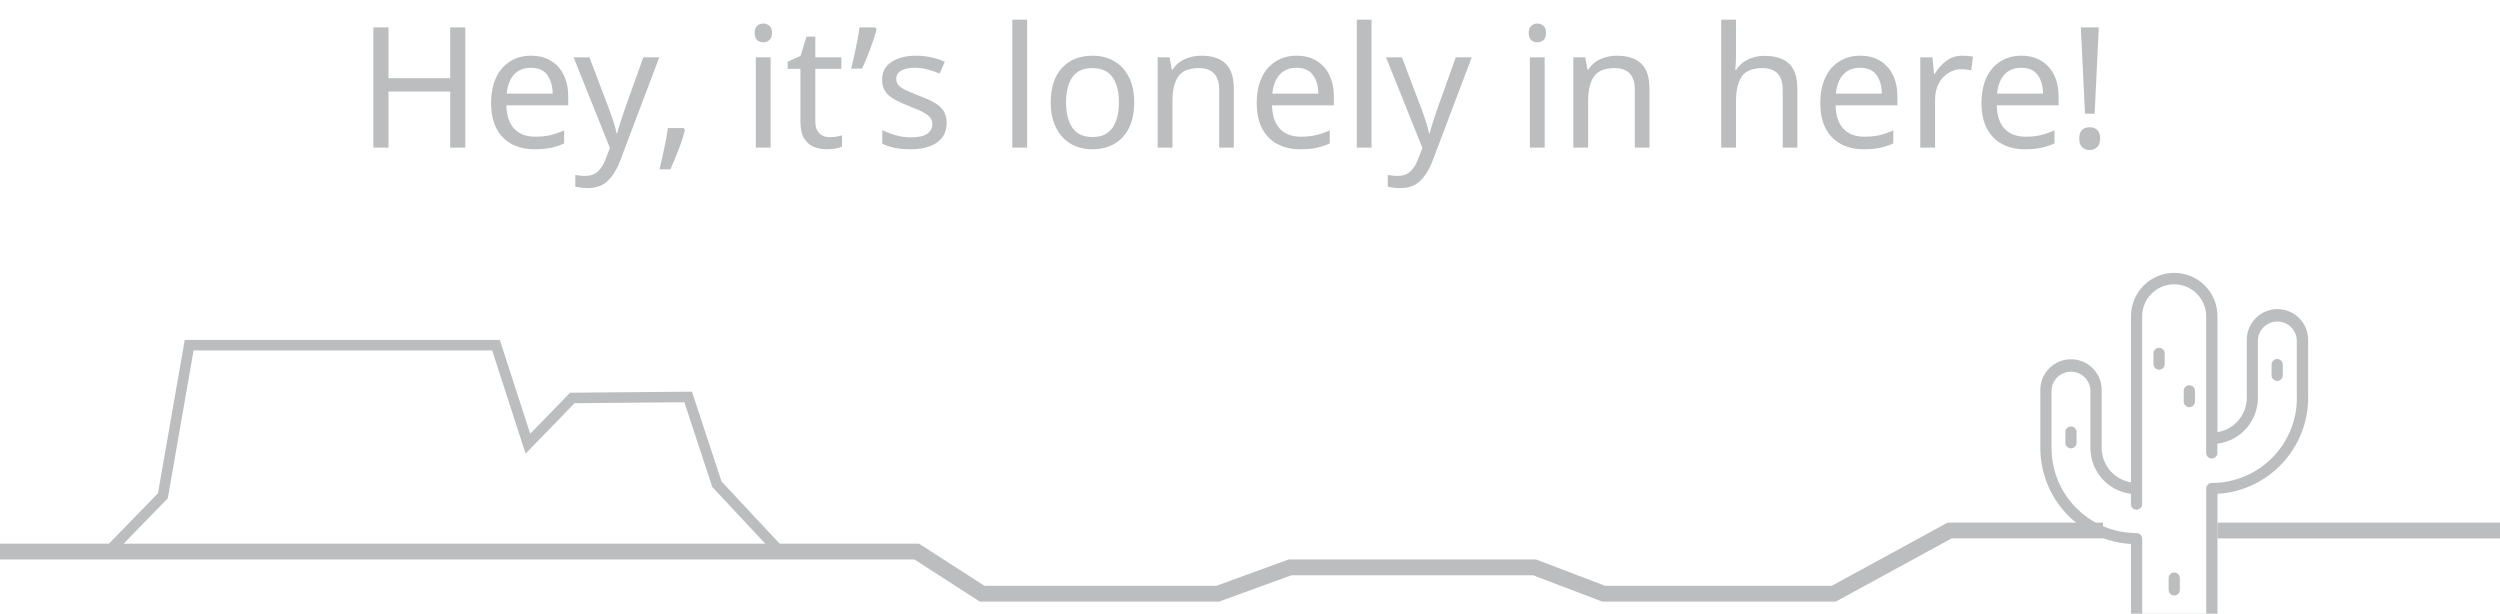
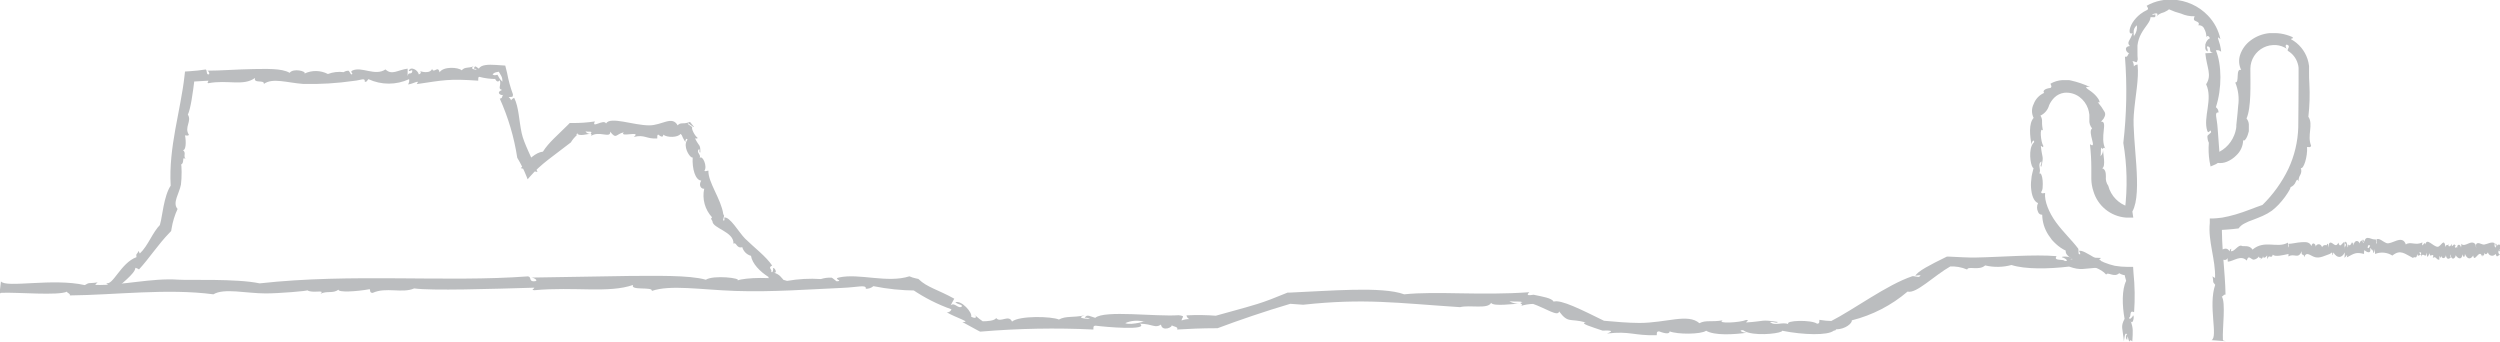
- <svg xmlns="http://www.w3.org/2000/svg" id="Layer_1" data-name="Layer 1" viewBox="0 0 475 116.6">
+ <svg xmlns="http://www.w3.org/2000/svg" id="Layer_1" data-name="Layer 1" viewBox="0 0 475 64.86">
  <defs>
-     <style>.cls-1{font-size:32px;font-family:Kingthings Clarity;}.cls-1,.cls-2{fill:#bbbdbf;}.cls-3,.cls-4{fill:none;stroke:#bbbdbf;stroke-miterlimit:10;}.cls-3{stroke-width:3px;}.cls-4{stroke-width:2px;}</style>
+     <style>.cls-1{fill:none;}.cls-2{fill:#bbbdbf;}</style>
  </defs>
-   <text class="cls-1" transform="translate(67.83 28.05)">Hey, it’s lonely in here!</text>
-   <path class="cls-2" d="M3796.65,4070.77V4048a18.32,18.32,0,0,0,17.23-18.27v-11a5.83,5.83,0,0,0-11.66,0v11a6.64,6.64,0,0,1-5.57,6.55v-22.05a8.21,8.21,0,1,0-16.43,0v31.58a6.64,6.64,0,0,1-5.57-6.55v-11a5.83,5.83,0,1,0-11.66,0v11a18.32,18.32,0,0,0,17.23,18.27v13.24m31.52-41a16.18,16.18,0,0,1-16.16,16.16,1.07,1.07,0,0,0-1.07,1.07v23.81h-12.16v-14.28a1.07,1.07,0,0,0-1.07-1.07,16.18,16.18,0,0,1-16.16-16.16v-11a3.7,3.7,0,0,1,7.39,0v11a8.78,8.78,0,0,0,7.7,8.7v1.85a1.07,1.07,0,1,0,2.13,0v-35.58a6.08,6.08,0,1,1,12.16,0v26.05a1.07,1.07,0,0,0,2.13,0v-1.85a8.78,8.78,0,0,0,7.7-8.7v-11a3.7,3.7,0,0,1,7.39,0v11h0Z" transform="translate(-3375.33 -3954.17)" />
-   <path class="cls-2" d="M3788.44,4062.94a1.07,1.07,0,0,0-1.07,1.07v2.13a1.07,1.07,0,1,0,2.13,0V4064A1.07,1.07,0,0,0,3788.44,4062.94Z" transform="translate(-3375.33 -3954.17)" />
-   <path class="cls-2" d="M3791.31,4027.36a1.07,1.07,0,0,0-1.07,1.07v2.13a1.07,1.07,0,0,0,2.13,0v-2.13A1.07,1.07,0,0,0,3791.31,4027.36Z" transform="translate(-3375.33 -3954.17)" />
-   <path class="cls-2" d="M3785.56,4020.25a1.07,1.07,0,0,0-1.07,1.07v2.13a1.07,1.07,0,0,0,2.13,0v-2.13A1.07,1.07,0,0,0,3785.56,4020.25Z" transform="translate(-3375.33 -3954.17)" />
-   <path class="cls-2" d="M3808,4022.38a1.07,1.07,0,0,0-1.07,1.07v2.13a1.07,1.07,0,0,0,2.13,0v-2.13A1.07,1.07,0,0,0,3808,4022.38Z" transform="translate(-3375.33 -3954.17)" />
-   <path class="cls-2" d="M3768.82,4035.19a1.07,1.07,0,0,0-1.07,1.07v2.13a1.07,1.07,0,0,0,2.13,0v-2.13A1.07,1.07,0,0,0,3768.82,4035.19Z" transform="translate(-3375.33 -3954.17)" />
-   <line class="cls-3" x1="421.32" y1="100.8" x2="475" y2="100.8" />
-   <polyline class="cls-3" points="0 104.8 174.18 104.8 186.6 112.8 231.37 112.8 245.1 107.8 291.57 107.8 304.69 112.8 348.42 112.8 370.42 100.8 399.58 100.8" />
-   <polyline class="cls-4" points="20.26 105.19 30.95 94.19 35.94 65.59 94.24 65.59 100.3 84.3 108.74 75.61 130.75 75.42 136.21 92 148.54 105.19" />
+   <path class="cls-1" d="M4513.4,4447.48h0Z" transform="translate(-4047.7 -4398.62)" />
+   <path class="cls-1" d="M4513.27,4447c-0.15,0,0,.64.13,0.46A1.85,1.85,0,0,1,4513.27,4447Z" transform="translate(-4047.7 -4398.62)" />
+   <path class="cls-1" d="M4497.54,4445.64c0.14,0.55.63-.62,0.46-0.3C4497.82,4445.12,4497.66,4445.13,4497.54,4445.64Z" transform="translate(-4047.7 -4398.62)" />
+   <path class="cls-2" d="M4522.7,4447c-0.52.24-.55,0.67-0.85-0.13a0.8,0.8,0,0,1-1.44-.3c-0.26.44-.53,0.46-0.65,0.08-0.15,1.06-.43.05-0.45,0.78-0.48-1.81-1.48,1.34-1.7-.27-0.54.85-1.14,0.69-1.57-.28,0,0.48-.24.94-0.46,0.06-0.12,1-.75,1-1.31.17,0,0.44-.54,1-0.85.35h0a1.85,1.85,0,0,1-.13-0.46c-0.15,0,0,.64.13,0.46-0.37.4-.85,0.58-1-0.35-0.13.71-.72,0.72-0.92,0.12,0,0.45-.08.54-0.26,0a2,2,0,0,0-.06.73c-0.59.11-.66-0.83-1.25-0.32,0.45-1.28-.8.17-0.53-0.89-0.42.3-.39,1.41-0.72-0.15,0,1.42-.6-0.32-1,0.85,0.14-.36-0.09-0.57.06-0.73-0.06-.26-0.12-0.06-0.33-0.2a0.42,0.42,0,0,0,.27.45c-0.13,0-.67.6-0.72-0.15-0.08,1.25-.52.35-0.78,0.82-1.59-.79-2.39-1.72-3.93-0.46a3.61,3.61,0,0,0-3.28-.31,4,4,0,0,0-.14-0.94c0.06,0.49-.24,1.43-0.26,0-0.15.76-.2-0.12-0.53-0.17,0.24,1.36-.88.62-1.11,0.38a2,2,0,0,0-.06.73c-1.57-.39-1.81-0.11-3.27.65,0.22-1-.2,0-0.46.06a4.42,4.42,0,0,0,.06-1c-0.54,1.12-1.45,1.17-2.16,0-0.06.17-.06,0.56-0.19,0.5,0-.87-0.19-0.29-0.59-0.17-0.81.26-1.76,0.82-2.68,0.58s-1.63-1.22-2.1,0c0-.88-0.55,0-0.47-1.14-0.61,1.62-1.46.3-2.48,1a0.83,0.83,0,0,1,0-.48c-1.1.24-2.57,0.6-3,.14-0.3,1-.71-0.32-1,0.85a1.8,1.8,0,0,1-.07-0.71c-0.34.47-.79,0.65-0.78,0.1-0.14.79-.28,0.16-0.45,0.78,0.14-.89-0.21,0-0.33-0.68a1.57,1.57,0,0,1-1,.61c-0.48,0-1-1.06-1.31.17-1.15-1.16-2.47.13-3.6,0.21a5.71,5.71,0,0,0-.07-0.71c-0.23.78-1.21,0.1-1.64,0.21a1.81,1.81,0,0,0-.06.49l0-2.65c0.13,1.29,1.3-.68,2.1.7,0.13-.6.1-0.25,0.32-0.52,0,0-.07.49-0.06,0.49,0.68,0.13,1.41-1.36,2.09-1,0.25,0.14,1.46-.24,2,0.7,2.31-1.95,4.68-.17,6.73-1.33a6.56,6.56,0,0,0,.14.94,0.72,0.72,0,0,0-.07-0.71c0.72,0,1.61-.26,2.49-0.31,0.61,0,1.49-.2,1.91.72,0.19-.94.91-0.31,0.79,0.14,0.18-.56.92-0.74,1.24,0.08a0.64,0.64,0,0,1,.85-0.35s0.15-.4.26-0.27,0.12,0.71.14,0.7a4.24,4.24,0,0,0,.06-0.73c0.51-.85,1.21,1.13,1.77-0.22,0.35,1.16.63,0.12,1.18-.15q0,0.72,0,1.44c0-1,.21-0.1.25-1,0-.35-0.08.1-0.2,0,0.09-1,.51-0.14.53,0.65a0.67,0.67,0,0,0,.08-0.6c0.19,0.21.56,0.39,0.63-.45,0.1,1,.32-0.76.4,0.67,0.19-1.16,1-1,1.18-.39,0.18-.74.34-0.31,0.65-0.8-0.19.41-.07,0.62,0.14,0.7,0-.23-0.08-0.18-0.13-0.22,0.05-.81.14-0.23,0.26,0,0.23-1.51,1.52-.19,2.09-0.5a1.25,1.25,0,0,1,.07,1,0.33,0.33,0,0,1,.19-0.26,3.34,3.34,0,0,1-.07-0.71c0.57-.29,1.17.44,1.91,0.72,0.95,0.36,3-1.74,3.67.26,0.83-.65,1.9.28,3.14-0.4-0.21,1.48.47-.53,0.59,0.41,0.22-1.39,1.44.4,2.3,0.43,0.67,0,1.22-1.87,1.51.05,0.16-.65.3-0.17,0.58-0.55-0.17.68,0.43,0.45,0.59-.07a0.82,0.82,0,0,1,0,.48c0.51-.26.35-0.6,0.79-0.1,0,0.36-.08-0.08-0.2,0,0.11,0.85.31-.07,0.46,0.42-0.1-.74.58-0.87,0.72-0.09a1.94,1.94,0,0,0,.06-0.73c0.63,0.87,1.9-.94,2.69.14,0,0,.12.7,0.14,0.7s-0.06-.55-0.07-0.47c0.15-1,1.11-.13,1.57-0.2,0.65-.09,1.46-0.63,2-0.26-0.09,1,.17.48,0.21,0.93a1,1,0,0,0-.07-0.71c0-.35.4,0,0.2,0.46,0.28-.55.4-0.45,0.78-0.34a0.62,0.62,0,0,0,0,.48c0,0.36-.39.4-0.06,0.49,0,0.31-.19.34-0.2,0A0.53,0.53,0,0,0,4522.7,4447Zm-24.7-1.69c-0.18-.22-0.34-0.21-0.46.3C4497.68,4446.19,4498.17,4445,4498,4445.34Z" transform="translate(-4047.7 -4398.62)" />
+   <path class="cls-2" d="M4493.69,4445.29a0.17,0.17,0,0,0-.08-0.12A0.61,0.61,0,0,0,4493.69,4445.29Z" transform="translate(-4047.7 -4398.62)" />
+   <path class="cls-1" d="M4379.89,4461.85h0Z" transform="translate(-4047.7 -4398.62)" />
+   <path class="cls-1" d="M4378.89,4461.39c-1.16,0,.21.64,1,0.46A3,3,0,0,1,4378.89,4461.39Z" transform="translate(-4047.7 -4398.62)" />
+   <path class="cls-1" d="M4261.5,4460c1.06,0.55,4.78-.62,3.45-0.3A5.38,5.38,0,0,0,4261.5,4460Z" transform="translate(-4047.7 -4398.62)" />
+   <path class="cls-2" d="M4447.28,4449.4c-3.92.24-4.17,0.67-6.46-.13-3.89.47-8.39,0.53-10.94-.3a10.15,10.15,0,0,1-5,.08c-1.15,1.06-3.24.05-3.42,0.78a7.5,7.5,0,0,0-3.39-.58l0.29-.07c-3.26,1.85-6.55,5.29-8.22,4.84a26.09,26.09,0,0,1-10.61,5.47c0.16,0.46-1.15,1.7-3,1.71a0.59,0.59,0,0,1-.06.16l-0.38.1c-1.13.92-5.71,0.81-9.78,0,0.08,0.44-4.12,1-6.44.35h0a3,3,0,0,1-1-.46c-1.16,0,.21.64,1,0.46h0c-2.8.4-6.45,0.58-8-.35-1,.71-5.43.72-6.94,0.12,0,0.45-.61.54-2,0-0.58,0-.39.44-0.45,0.73-4.47.11-5-.83-9.45-0.32,1.46-.54.59-0.6-0.74-0.56h-0.13l-0.17-.06c-1.71-.59-4.28-1.34-3-1.49-3.08-.85-3.28.26-5.06-2.09-0.19,1.08-2.47-.57-5.08-1.48l0.28,0.05a8.58,8.58,0,0,0-2.6.43c1.07-.36-0.67-0.57.44-0.73-0.47-.26-0.93-0.06-2.49-0.2a3.38,3.38,0,0,0,2,.45c-1,0-5.08.6-5.47-.15-0.63,1.25-4,.35-5.9.82-12.07-.79-18.14-1.72-29.81-0.46l-2.66-.19,0.26,0c-4.87,1.44-9.71,3.09-13.86,4.65l-0.06,0h-0.07c-2.87,0-5.42.12-7.56,0.25,0.31-.66-1-0.47-1.06-0.94,0.42,0.49-1.81,1.43-2,0-1.13.76-1.54-.12-4-0.17,1.8,1.36-6.64.62-8.41,0.38-0.58,0-.39.45-0.44,0.73a161.57,161.57,0,0,0-21.33.39h-0.21l-0.35-.18c-0.73-.37-1.81-1-3-1.64,1.91,0.08-1.26-.82-2.95-1.83a0.87,0.87,0,0,0,.88-0.58,32.33,32.33,0,0,1-7.44-3.77l0.68,0.2a41.9,41.9,0,0,1-8.07-.83,2.14,2.14,0,0,1-1.45.5c0.14-.87-1.46-0.29-4.48-0.17-6.11.26-13.3,0.82-20.3,0.58-6.56-.23-12.36-1.22-15.88,0,0.3-.88-4.18,0-3.55-1.14-4.66,1.62-11.09.3-18.78,1-0.73-.09,0-0.21,0-0.48-8.33.24-19.47,0.6-22.82,0.14-2.24,1-5.35-.32-7.88.85-0.58,0-.45-0.43-0.55-0.71-2.54.47-6,.65-5.95,0.1-1.09.79-2.15,0.16-3.42,0.78,1-.89-1.55,0-2.53-0.68,0.42,0.14-5.5.62-7.9,0.61-3.66,0-7.9-1.06-9.91.17-8.7-1.16-18.71.13-27.28,0.21,0.11-.39-0.5-0.41-0.55-0.71-1.72.78-9.15,0.1-12.39,0.21-0.5,0-.31.48-0.46,0.49l0.31-2.65c1,1.29,9.87-.68,15.93.7,0.95-.6.77-0.25,2.44-0.52a2.05,2.05,0,0,0-.46.49c5.18,0.13,10.67-1.36,15.81-1,1.91,0.14,11.06-.24,15.43.7,17.51-1.95,35.45-.17,51-1.33,0.7,0.14.14,0.92,1.06,0.94,1.21,0,0-.79-0.55-0.71l18.83-.31c4.62,0,11.28-.2,14.44.72,1.44-.94,6.89-0.31,6,0.14,1.38-.56,7-0.74,9.43.08a26.9,26.9,0,0,1,6.43-.35,5.92,5.92,0,0,1,2-.27c0.18,0,.94.71,1,0.7,1.41-.07-0.79-0.46.44-0.73,3.84-.85,9.15,1.13,13.38-0.22a6.19,6.19,0,0,0,1.25.4l0.46,0.1,0.06,0.06c1.55,1.52,3.71,2,6.75,3.69l-0.69,1.27c0.79-.69,1.42.79,2.15,0.2,0-.43-0.58-0.25-1.26-0.78,1.13-.49,3.33,2,3,2.72,0.77,0.42,1.11.22,0.81-.2a16.78,16.78,0,0,0,1.58,1.22l-0.44-.13c1.23,0,2.48-.1,2.82-0.62,0.75,1,2.39-.76,3,0.67,1.42-1.16,7.55-1,8.91-.39,1.39-.74,2.61-0.31,4.91-0.8-1.41.41-.55,0.62,1,0.7a1.36,1.36,0,0,0-1-.22c0.39-.81,1.1-0.23,2,0,1.74-1.51,11.48-.19,15.84-0.5,1.46,0.18.58,0.35,0.56,1a4,4,0,0,1,1.47-.26,0.94,0.94,0,0,1-.54-0.71,42.8,42.8,0,0,1,5.76.08l-0.67.12c2.56-.74,5.34-1.43,8.37-2.36,1.56-.48,3.46-1.22,5.56-2.09l0.17-.07h0.3c7.65-.32,17.71-1.23,21.87.32,6.31-.65,14.39.28,23.79-0.4-0.7.64-.14,0.63,0.81,0.48h0l0.32,0.07c1.23,0.27,3.16.55,3.47,1.24,1.37-.47,5.37,1.57,9.67,3.68l-0.38-.07c2.4,0.22,4.87.43,7,.44,5.1,0,9.25-1.87,11.42.05,1.21-.65,2.24-0.17,4.43-0.55-1.32.68,3.29,0.45,4.46-.07,0.73,0.09,0,.21,0,0.48,3.84-.26,2.64-0.6,6-0.1-0.19.36-.64-0.08-1.49,0,0.86,0.85,2.38-.07,3.5.42-0.74-.74,4.4-0.87,5.45-0.09,0.58,0,.39-0.44.44-0.73a17.09,17.09,0,0,0,2.48.23l-0.46.12c4.57-2.32,10.77-7,15.65-8.64,0.21-.07,1.11.2,1.25,0.12,0.91-.49-0.65-0.27-0.69-0.16,0.31-.86,3-2.21,5.68-3.53l0.33-.16h0.25c1.92,0.09,3.86.21,5.22,0.18,4.94-.09,11.09-0.63,15.36-0.26-0.71,1,1.32.48,1.56,0.93,1,0.06-.15-0.69-0.55-0.71-0.16-.35,3,0,1.52.46,2.1-.55,3-0.45,5.93-0.34-0.29.22-.57,0.44,0,0.48,0,0.36-2.92.4-.46,0.49-0.09.31-1.46,0.34-1.49,0C4444.33,4449.26,4446.59,4449.3,4447.28,4449.4Zm-182.33,10.31a5.38,5.38,0,0,0-3.45.3C4262.56,4460.56,4266.28,4459.39,4264.95,4459.71Z" transform="translate(-4047.7 -4398.62)" />
+   <path class="cls-2" d="M4233.17,4458.75a2,2,0,0,0-.47-0.44C4232.8,4458.41,4233,4458.57,4233.17,4458.75Z" transform="translate(-4047.7 -4398.62)" />
+   <polygon class="cls-1" points="130.32 27.18 130.32 27.19 130.33 27.19 130.32 27.18" />
+   <path class="cls-1" d="M4178.31,4425.21c-0.19-.51-0.58.29-0.29,0.6A1.4,1.4,0,0,1,4178.31,4425.21Z" transform="translate(-4047.7 -4398.62)" />
+   <path class="cls-1" d="M4141.28,4412.8a0.7,0.7,0,0,0,.66.12l0.27-.05,0.23,0.41c0.32,0.58,1.05,1.14.7,0.79a1.82,1.82,0,0,0-.19-1l-0.48-.83-0.52.11A1.16,1.16,0,0,0,4141.28,4412.8Z" transform="translate(-4047.7 -4398.62)" />
+   <path class="cls-2" d="M4195.7,4453.55c-1.44-1.18-1.83-1-2-2.32-1.6-1-3.09-2.53-3.31-4a2.38,2.38,0,0,1-1.66-1.65c-1.14.33-1.09-1.08-1.67-.65,0.13-2.33-4-2.89-4-4.3l-0.26-.44a0.8,0.8,0,0,1,.19-0.28,6.1,6.1,0,0,1-1.49-5.44c-0.47.11-1.17-.53-0.57-1.54-1.12-.07-1.75-2.25-1.62-4.39-0.41.18-1.58-1.53-1.28-2.78h0a1.4,1.4,0,0,1,.29-0.6c-0.19-.51-0.58.29-0.29,0.6h0a6.69,6.69,0,0,1-1-2.05l1.45,1a2,2,0,0,1-1.49-.65c-0.46.71-2.56,0.74-3.27,0.14,0,0.45-.28.55-0.94,0-0.27,0-.18.45-0.2,0.73-2.11.13-2.38-.81-4.46-0.29,1.62-1.29-2.87.19-1.91-.88-1.5.32-1.39,1.42-2.58-.13,0.14,1.42-2.17-.3-3.71.88,0.5-.37-0.32-0.57.2-0.73-0.23-.26-0.44-0.06-1.18-0.19a1,1,0,0,0,1,.44c-0.47,0-2.39.62-2.58-.13a0.84,0.84,0,0,1-.84.7l0.9-.39a5.58,5.58,0,0,0-1.26,1.47c-3.34,2.61-5.67,4.06-7.84,6.58l-0.37.43-0.22-.57a23.65,23.65,0,0,0-1.75-3.52,43.44,43.44,0,0,0-3.32-11.24c0.67-.06.3-0.6,0.74-0.77-0.4.34-1.63-.37-0.32-0.88-0.89-.27-0.11-0.73-0.41-1.84-0.4.48-.73,0.16-1-0.47l0.32,0.23a12.46,12.46,0,0,1-3.22-.41c-0.27,0-.18.45-0.21,0.73-5.63-.39-6.48-0.11-11.69.65,0.78-1-.71,0-1.64.06a1.37,1.37,0,0,0,.2-1,9.21,9.21,0,0,1-7.73,0c-0.23.17-.22,0.56-0.69,0.5,0.07-.87-0.69-0.29-2.11-0.17a57.75,57.75,0,0,1-9.58.58c-3.09-.23-5.83-1.22-7.49,0,0.14-.88-2,0-1.68-1.14-2.2,1.62-5.23.3-8.86,1-0.34-.09,0-0.21,0-0.48l-3.59.21,1-.82c-0.36,3-.79,6-1.31,7.06,0.82,1.22-.75,2.43.2,3.81-0.08.27-.46,0.14-0.74,0.13,0.26,1.26.16,2.9-.39,2.78,0.69,0.64,0,1,.49,1.72-0.79-.63-0.09.73-0.87,1.06,0.17-.17.17,2.66,0,3.78-0.31,1.7-1.68,3.49-.64,4.64a14.34,14.34,0,0,0-1.14,3.72l-0.08.48-0.33.34c-2.12,2.17-3.86,4.88-5.78,6.95a1.93,1.93,0,0,0-.69-0.31c0,1.12-2.94,3.16-3.93,4.34-0.15.18,0.24,0.44,0.2,0.5l-1.8-1.95c1.24,0.58,2.76-3.82,5.74-4.91-0.12-.74.07-0.44,0.43-1.19a2.19,2.19,0,0,0,.2.5c1.61-1.5,2.38-4,3.95-5.56l-0.21.42a5.35,5.35,0,0,1,.18-0.7c0.29-.86.66-5.18,1.95-7.05-0.43-7.32,1.91-14.32,2.63-20.89l0.09-.8,0.93-.06c1-.07,2.05-0.17,3-0.33,0.33,0.14.07,0.92,0.5,0.94s0-.79-0.26-0.71c2.56,0,5.76-.26,8.89-0.31,2.18,0,5.32-.2,6.82.72,0.68-.94,3.25-0.31,2.82.14a5,5,0,0,1,4.45.08,6.13,6.13,0,0,1,3-.35,1.51,1.51,0,0,1,.93-0.27c0.09,0,.44.71,0.49,0.7,0.67-.07-0.37-0.46.21-0.73,1.81-.85,4.32,1.13,6.31-0.22,1.24,1.16,2.26.12,4.21-.15l0,1.44c0.14-1,.77-0.1.9-1-0.11-.35-0.3.1-0.7,0,0.33-1,1.83-.14,1.9.65,0.41-.07.5-0.42,0.27-0.6,0.67,0.21,2,.39,2.27-0.45,0.35,1,1.13-.76,1.43.67,0.67-1.16,3.56-1,4.2-.39,0.66-.74,1.23-0.31,2.31-0.8-0.66.41-.26,0.62,0.49,0.7,0-.23-0.29-0.18-0.48-0.22,0.19-.81.52-0.23,0.94,0,0.41-.75,1.76-0.8,3.27-0.7l1.75,0.12,0.35,1.41a24.78,24.78,0,0,0,1.11,4.06c0,0.71-.25.37-0.82,0.55a1.08,1.08,0,0,1,.46.58,1.15,1.15,0,0,1,.6-0.46c0.9,1.84.87,4.12,1.42,6.7,0.4,1.9,1.95,4.74,3,7.38l-3.16-.73c1.39-1.63,2.83-3,4.2-3.14,1.06-1.71,2.87-3.2,4.73-5.07l0.36-.37h0.49a26,26,0,0,0,4.29-.3c-0.75,1.48,1.67-.54,2.12.39,0.78-1.4,5.14.35,8.21,0.36,2.41,0,4.35-1.91,5.39,0,0.55-.63,1-0.21,2-0.54l0.35-.12,0.7,0.87,0.06,0.07-0.14,0-1-.7a0.16,0.16,0,0,0,0,.18l0.8,0.57c-0.21.3,0.49,1.67,1,2,0,0.36-.21.05-0.45,0.17,0.81,1.64,1,1,1,2.64-0.37,0,0-.31-0.24-0.66-0.68.65,0.42,1,.12,1.7,0.59-.56,1.48,1.7.89,2.42,0.13,0.24.48,0,.76,0-0.11,2.17,2.42,5.42,2.82,8.24l-0.28-.48a4.87,4.87,0,0,1,.44.82c0,0.1-.23.78-0.18,0.84,0.33,0.36.26-.53,0.17-0.5,1.09-.29,2.81,2.81,4,4,1.66,1.64,4,3.39,5.14,5.12-0.92.4,0.08,0.78-.18,1.17,0.28,0.39.46-.52,0.34-0.67,0.21-.29,1,1,0.16.84,1.08,0.35,1.31.74,2.16,1.81-0.25.05-.5,0.1-0.34,0.34-0.25.26-1.23-.74-0.51,0.17-0.25.18-.72-0.27-0.5-0.5C4194.85,4452.44,4195.55,4453.24,4195.7,4453.55Zm-52.56-39.48a1.82,1.82,0,0,0-.19-1l-0.48-.83-0.52.11a1.16,1.16,0,0,0-.66.41,0.7,0.7,0,0,0,.66.12l0.27-.05,0.23,0.41C4142.75,4413.87,4143.49,4414.43,4143.13,4414.07Z" transform="translate(-4047.7 -4398.62)" />
+   <path class="cls-2" d="M4127.51,4412.45a0.53,0.53,0,0,0-.3-0.12A1.89,1.89,0,0,0,4127.51,4412.45Z" transform="translate(-4047.7 -4398.62)" />
+   <polygon class="cls-1" points="385.96 27.67 385.96 27.68 385.96 27.68 385.96 27.67" />
+   <path class="cls-1" d="M4434.12,4425.63c0-.76-0.64.14-0.46,0.67A1.81,1.81,0,0,1,4434.12,4425.63Z" transform="translate(-4047.7 -4398.62)" />
+   <path class="cls-1" d="M4453.7,4403.42a1.57,1.57,0,0,0-.61,1.46c0,0.57.15,1,.08,0.54A2.72,2.72,0,0,0,4453.7,4403.42Z" transform="translate(-4047.7 -4398.62)" />
+   <path class="cls-2" d="M4451.24,4463.47c-0.24-2.59-.67-2.75.13-4.27-0.47-2.57-.53-5.54.3-7.22a6.54,6.54,0,0,1-.34-1.67l0.62,0.65a3,3,0,0,1-1.61-.43c-0.95.91-2.19-.36-2.46,0.27-1-1.2-2.8-1.56-4.55-2.15s-3.27-1.41-3.14-2.41a7.49,7.49,0,0,1-1.84-1.25,9.73,9.73,0,0,1-.79-0.8c-0.23-.29-0.45-0.6-0.65-0.91a7.21,7.21,0,0,1-1.19-3.86,0.78,0.78,0,0,1-.79-0.54,1.91,1.91,0,0,1,0-1.68c-0.56-.16-1.11-1-1.28-2.42a7.22,7.22,0,0,1,0-2.06l0.06-.59,0.11-.53c0.08-.35.16-0.71,0.26-1.06-0.44.05-1-2.72-.35-4.25h0a1.81,1.81,0,0,1,.46-0.67c0-.76-0.64.14-0.46,0.67h0c-0.39-1.86-.59-4.24.36-5.27a2.9,2.9,0,0,1,0-2.62,3.7,3.7,0,0,1,2-2.13c-0.31-.31,0-0.81,1.2-0.94,0.36-.27.06-0.54,0-0.81a5.22,5.22,0,0,1,2.26-.68l0.51,0,0.35,0,0.16,0h0.24l0.39,0.08a17.39,17.39,0,0,1,3.61,1.24c-0.77-.1-0.85,0-0.64.22s0.74,0.5,1.23.93c1,0.84,1.68,2.14.86,1.7a12.32,12.32,0,0,1,1.34,1.92,1,1,0,0,1,0,.79c-0.05.15-.12,0.23-0.24,0.48a6.35,6.35,0,0,1-.47.54c1.42-.18-0.32,3,0.85,5.2-0.36-.71-0.57.44-0.73-0.29-0.26.31-.06,0.61-0.2,1.65a1.67,1.67,0,0,0,.45-1.33c0,0.66.6,3.35-.15,3.61,0.63,0.2.71,0.89,0.71,1.6a2.47,2.47,0,0,0,.45,1.74,5.63,5.63,0,0,0,3.9,4l-0.75.64a44.07,44.07,0,0,0-.29-12.78,84.88,84.88,0,0,0,.31-16.4c0.66,0.21.47-.67,0.94-0.7-0.49.27-1.43-1.19,0-1.31-0.72-.75.08-1,0.51-2.46-0.78.4-.75-0.78,0-2a6.51,6.51,0,0,1,1.48-1.62,7.1,7.1,0,0,1,1.33-.8c0.29-.24,0-0.51-0.14-0.77a8.73,8.73,0,0,1,2.67-1,9.91,9.91,0,0,1,1.23-.17l0.53,0h0.29l0.27,0a10.06,10.06,0,0,1,3.63.88,9.79,9.79,0,0,1,3,2.12,9.11,9.11,0,0,1,2.4,4.52c-0.58-.61-0.52-0.29-0.32.31l0.14,0.45,0.08,0.25a3.21,3.21,0,0,0,.07.32,6.33,6.33,0,0,1,.17,1.06,1.07,1.07,0,0,0-1-.28c1.12,2.72,1.17,7.25,0,10.81a1.19,1.19,0,0,1,.5,1c-0.87-.1-0.29,1-0.17,3l0.46,6.19-1.43-1.21a6.07,6.07,0,0,0,4.12-3.67c0.09-.2.14-0.4,0.21-0.61a5.63,5.63,0,0,0,.14-0.59l0.05-.39a2.66,2.66,0,0,0,0-.33l0.08-.76c0.11-1,.21-2,0.27-2.86a8.46,8.46,0,0,0-.56-4.49c0.88,0.2,0-2.76,1.14-2.35a3.77,3.77,0,0,1-.22-2.84,5.63,5.63,0,0,1,2-2.77,7.06,7.06,0,0,1,3.64-1.4l0.44,0H4480a8.42,8.42,0,0,1,1.06.09,8.93,8.93,0,0,1,2.15.64c0.45,0.38-.14.16-0.22,0.43a6.67,6.67,0,0,1,3.14,3.77,7,7,0,0,1,.29,1.32c0,0.21,0,.32,0,0.61l0,0.56c0,0.74,0,1.46.06,2.17a37.27,37.27,0,0,1-.19,6.3c1,1.46-.28,3.56.52,5.5-0.09.41-.48,0.24-0.77,0.25,0.13,1.85-.67,4.28-1.19,4a1.51,1.51,0,0,1-.08,1.26,2.32,2.32,0,0,0-.36,1.27c-0.19-.55-0.33-0.3-0.53.11a1.71,1.71,0,0,1-1,1c0.07,0,0,.16-0.17.51s-0.5.8-.85,1.32a15.57,15.57,0,0,1-1.25,1.5,11.83,11.83,0,0,1-1.24,1.12,9.63,9.63,0,0,1-1.76,1c-0.62.3-1.27,0.5-1.85,0.75a9.68,9.68,0,0,0-1.61.69,3,3,0,0,0-1.12.94c-1.53.2-3.08,0.28-4.64,0.37l1.49-1.58c-0.15,4.61.61,9.47,0.67,13.79-0.39-.07-0.41.33-0.71,0.36,0.78,1.13.1,6,.21,8.18,0,0.33.48,0.21,0.49,0.31l-2.65-.2c1.29-.63-0.68-6.52.7-10.52-0.6-.63-0.25-0.51-0.52-1.61a2,2,0,0,0,.49.31c0.13-3.42-1.36-7-1-10.44v-0.16l0-.7,0.63,0c0.35,0,1-.08,1.71-0.16a24.91,24.91,0,0,0,2.55-.6c1.83-.52,3.72-1.35,5.12-1.81a24.6,24.6,0,0,0,4.92-6.85,20.09,20.09,0,0,0,1.88-7.88c0-2.83.08-5.65,0.06-8.38q0-1,0-2l0-.51v-0.13s0-.09,0,0v-0.06l0-.25a3.48,3.48,0,0,0-.16-0.8,4.12,4.12,0,0,0-1.88-2.42c-0.21-.31.52-0.8,0-1.11-0.65-.33-0.4.67-0.12,0.76a4.48,4.48,0,0,0-2.12-.75c-0.18,0-.44,0-0.55,0a4.2,4.2,0,0,0-.68.08,4.59,4.59,0,0,0-1.12.38,4.53,4.53,0,0,0-2.53,4c0,3,.19,7.42-0.73,9.49a2,2,0,0,1,.44,1.1c0,0.12,0,.23,0,0.36a2.18,2.18,0,0,1,0,.24v0.18l0,0.37c0,0.13,0,.3-0.08.44-0.27,1.15-.87,1.79-1,1.4a4.06,4.06,0,0,1-1.31,2.93,5.32,5.32,0,0,1-1.76,1.19,3.43,3.43,0,0,1-1.74.24,3,3,0,0,1-.75.4l-0.63.27-0.2-1a14.85,14.85,0,0,1-.13-3.5,2.72,2.72,0,0,1-.27-1.3c0-.12.71-0.62,0.7-0.69-0.07-.93-0.46.52-0.73-0.29-0.85-2.54,1.13-6-.22-8.84,1.16-1.74.12-3.16-.15-5.89l1.44-.07c-1-.2-0.1-1.07-1-1.26-0.35.16,0.1,0.41,0,1a0.76,0.76,0,0,1-.44-0.59,1.47,1.47,0,0,1,0-.42v0h0c0-.07,0,0.09,0,0.07h0v-0.06l0-.11c0-.08,0-0.15,0-0.23a2.67,2.67,0,0,1,.16-0.44,2,2,0,0,1,.19-0.31,1.17,1.17,0,0,1,.52-0.43c-0.19-.53-0.56-0.52-0.67-0.21a3.06,3.06,0,0,0-.39-1.56,1.06,1.06,0,0,0-1.14-.69c0.29-.47-0.09-0.63-0.42-0.77s-0.6-.26-0.27-0.95a5.83,5.83,0,0,1-2.6-.51,13,13,0,0,1-2.28-.81,2.42,2.42,0,0,1-.65.41,1.63,1.63,0,0,1-.48.21,2.75,2.75,0,0,0-1.26.73c0.51-.63,0-0.73-0.81-0.38,0.12,0.18.39,0,.6,0,0.15,0.82-.39.44-0.92,0.54,0,0.89-1,1.71-1.75,3.1a6.08,6.08,0,0,0-.72,2.24,5.91,5.91,0,0,0,0,.69c0,0.24,0,.48,0,0.71a10.86,10.86,0,0,0,.05,1.23c-0.18,1-.35.39-1,0.37a1.9,1.9,0,0,1,.26,1,1,1,0,0,1,.71-0.36c0.29,2.83-.44,5.86-0.72,9.54-0.36,4.73,1.74,14.81-.26,18.36v0.09l0.16,1.09-1.41,0a7,7,0,0,1-6.16-5,7.72,7.72,0,0,1-.4-2.34q0-1,0-2.14c0-1.43-.09-2.92-0.26-4.46,1.48,1.07-.53-2.34.41-3a2.22,2.22,0,0,1-.52-1.66v0h0v0.08h0v-0.59c0-.14,0-0.25,0-0.43a6.06,6.06,0,0,0-.25-1.15,4.68,4.68,0,0,0-1.66-2.25,4.15,4.15,0,0,0-2.88-.77,3.31,3.31,0,0,0-1.85.9,4.8,4.8,0,0,0-1,1.44,3.09,3.09,0,0,1-1.66,2,1.81,1.81,0,0,1,.31,1.13,6.36,6.36,0,0,0,.18,1.7c-0.68-.87-0.45,2.17.07,2.94-0.09.48-.21,0-0.48,0,0.26,2.53.6,1.74,0.1,3.93-0.36-.13.08-0.42,0-1-0.85.57,0.07,1.57-.42,2.31,0.18-.12.33,0,0.44,0.26,0.05,0.11.09,0.34,0.13,0.44a4.93,4.93,0,0,1,.09.61,7.79,7.79,0,0,1,0,1.31,1.6,1.6,0,0,1-.29.91c0.1,0.36.47,0.17,0.76,0.16-0.17,1.51.72,3.72,2.08,5.58s3.08,3.47,4.22,5c0.08,0.12,0,.92.11,1,0.56,0.36.07-.59,0-0.58,0.59-.19,1.64.52,2.92,1.25a13.42,13.42,0,0,0,3.91,1.58,14.92,14.92,0,0,0,2.48.21l1,0,0.07,1.1a42.61,42.61,0,0,1,.12,7.5c-1-.47-0.48.87-0.93,1-0.06.67,0.69-.1,0.71-0.36,0.35-.1,0,2-0.46,1,0.55,1.39.45,2,.34,3.92-0.22-.19-0.44-0.38-0.48,0-0.36,0-.4-1.93-0.49-0.31-0.31-.06-0.34-1,0-1C4451.38,4461.52,4451.34,4463,4451.24,4463.47Zm1.94-58.05a2.72,2.72,0,0,0,.53-2,1.57,1.57,0,0,0-.61,1.46C4453.09,4405.45,4453.24,4405.83,4453.17,4405.42Z" transform="translate(-4047.7 -4398.62)" />
+   <path class="cls-2" d="M4467.1,4405.56a0.92,0.92,0,0,0,0,.37A1.25,1.25,0,0,0,4467.1,4405.56Z" transform="translate(-4047.7 -4398.62)" />
</svg>
